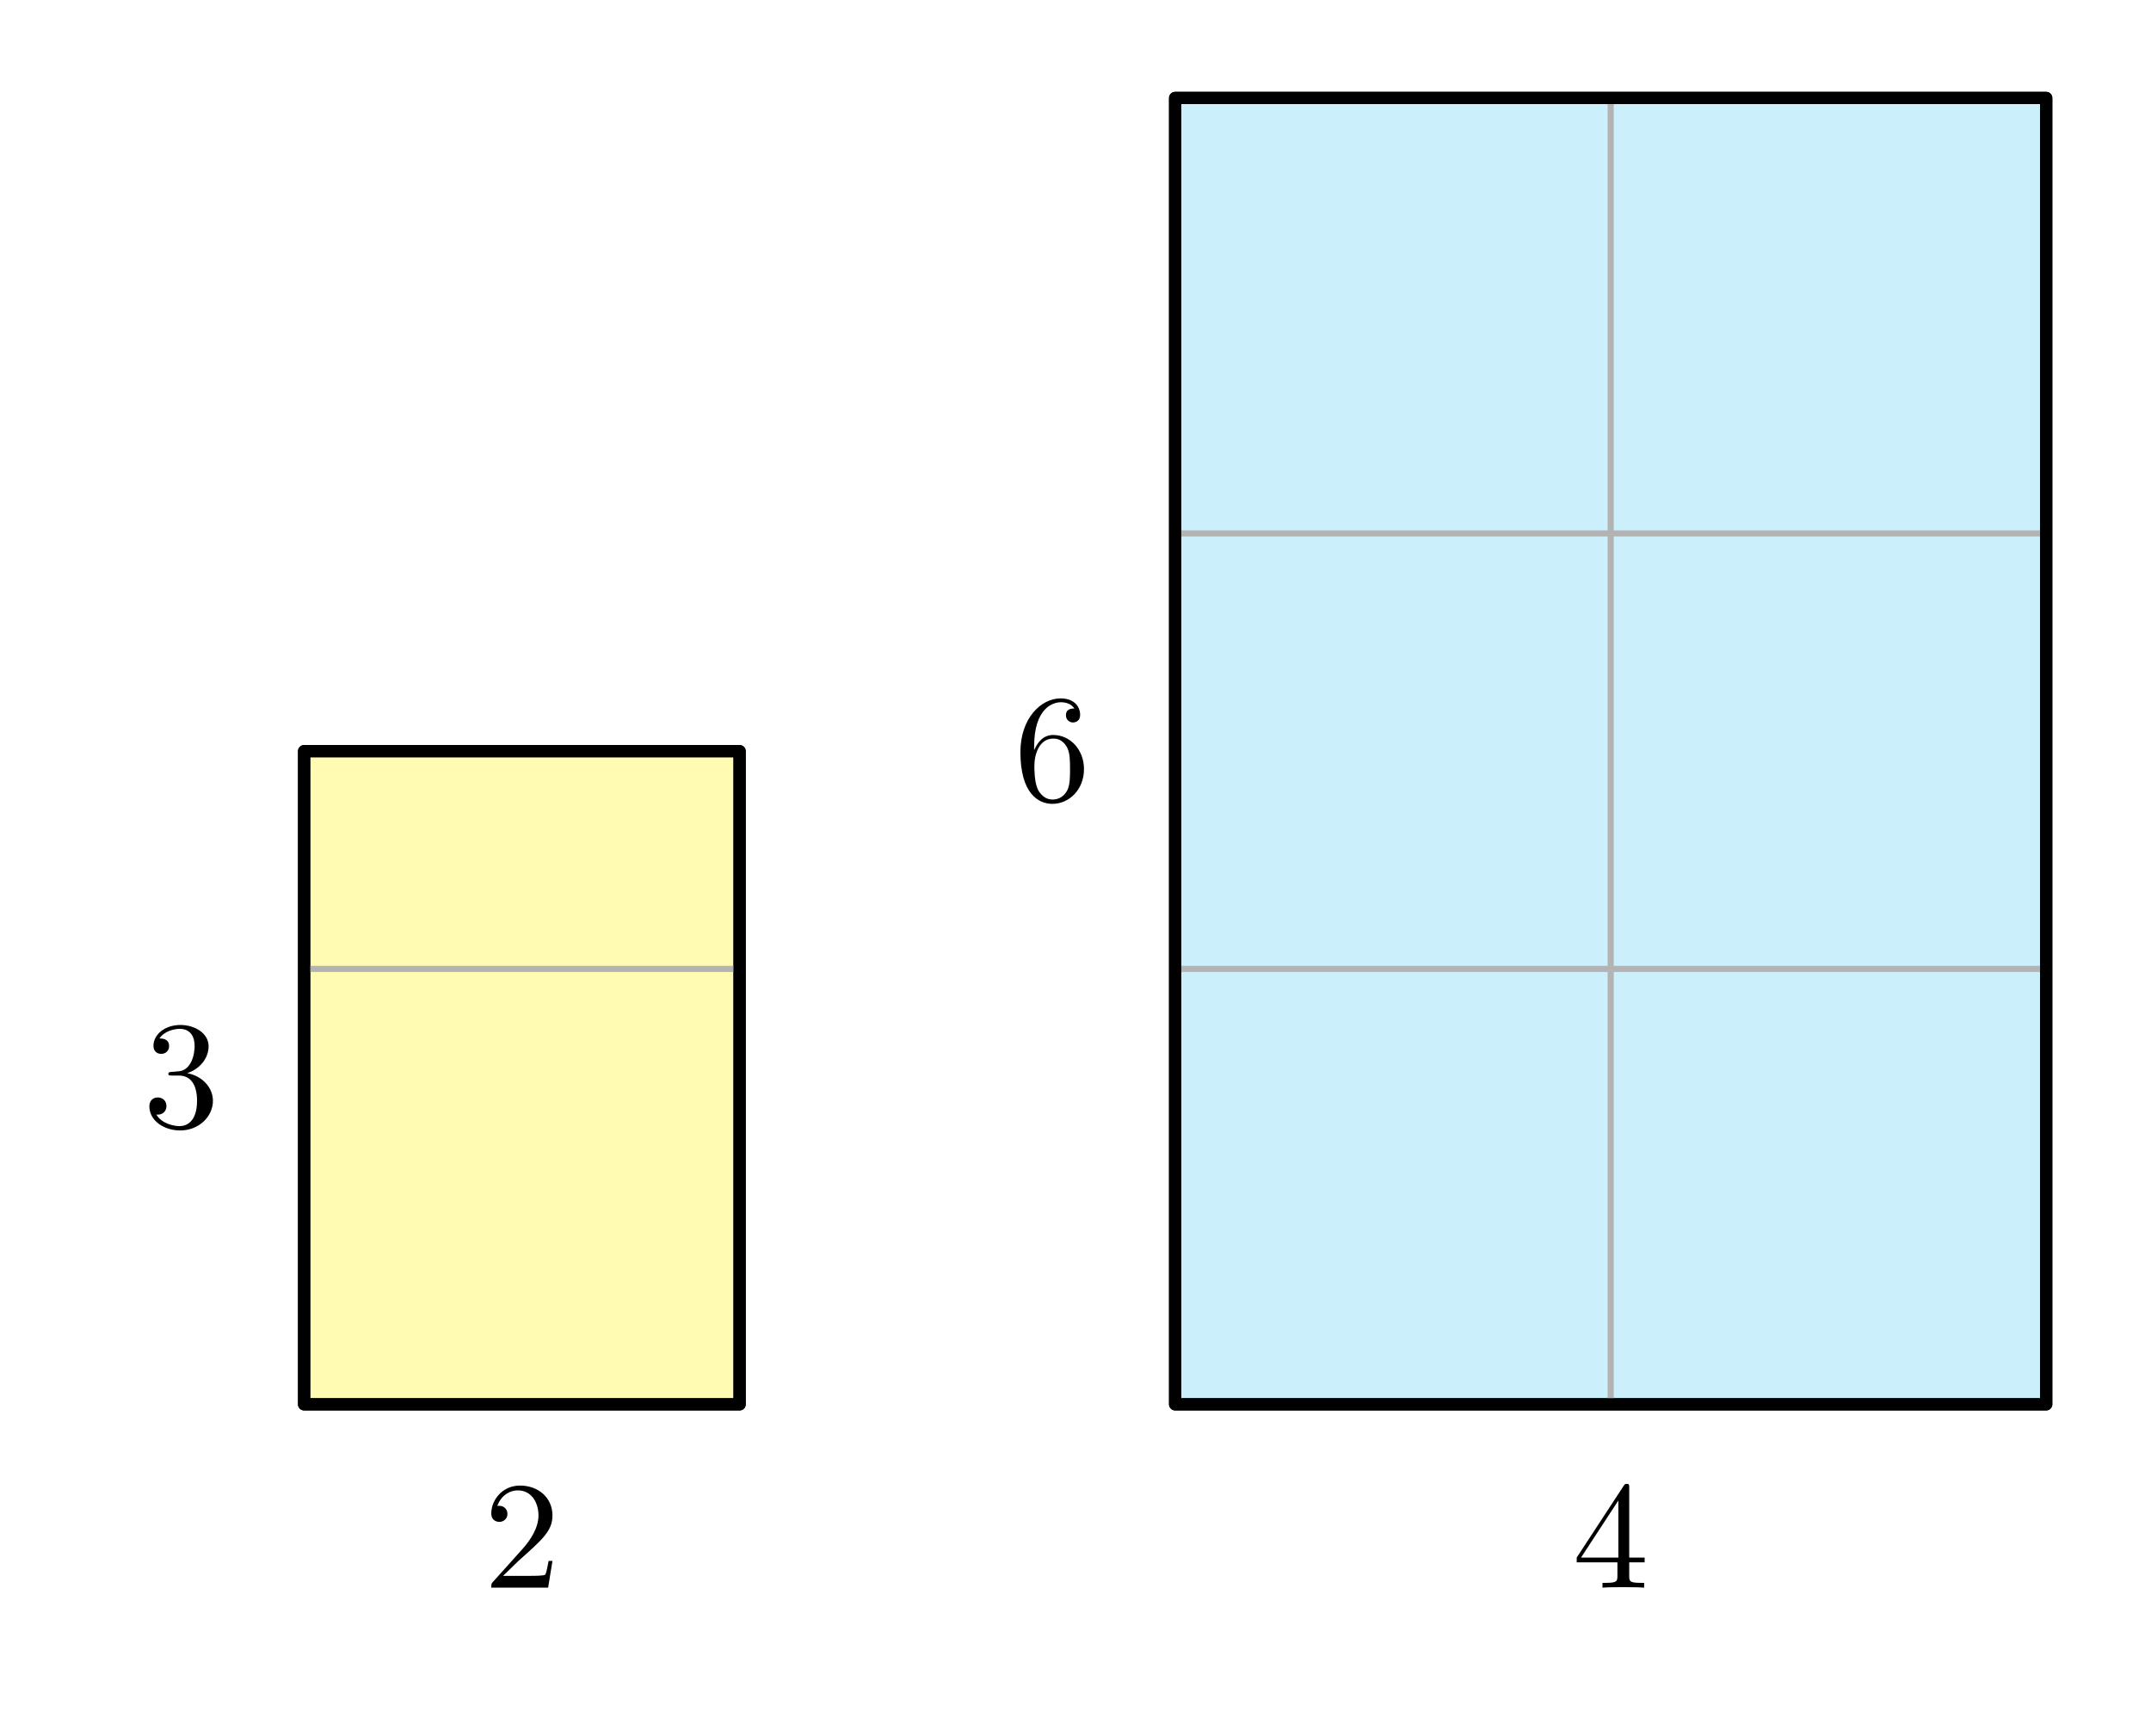
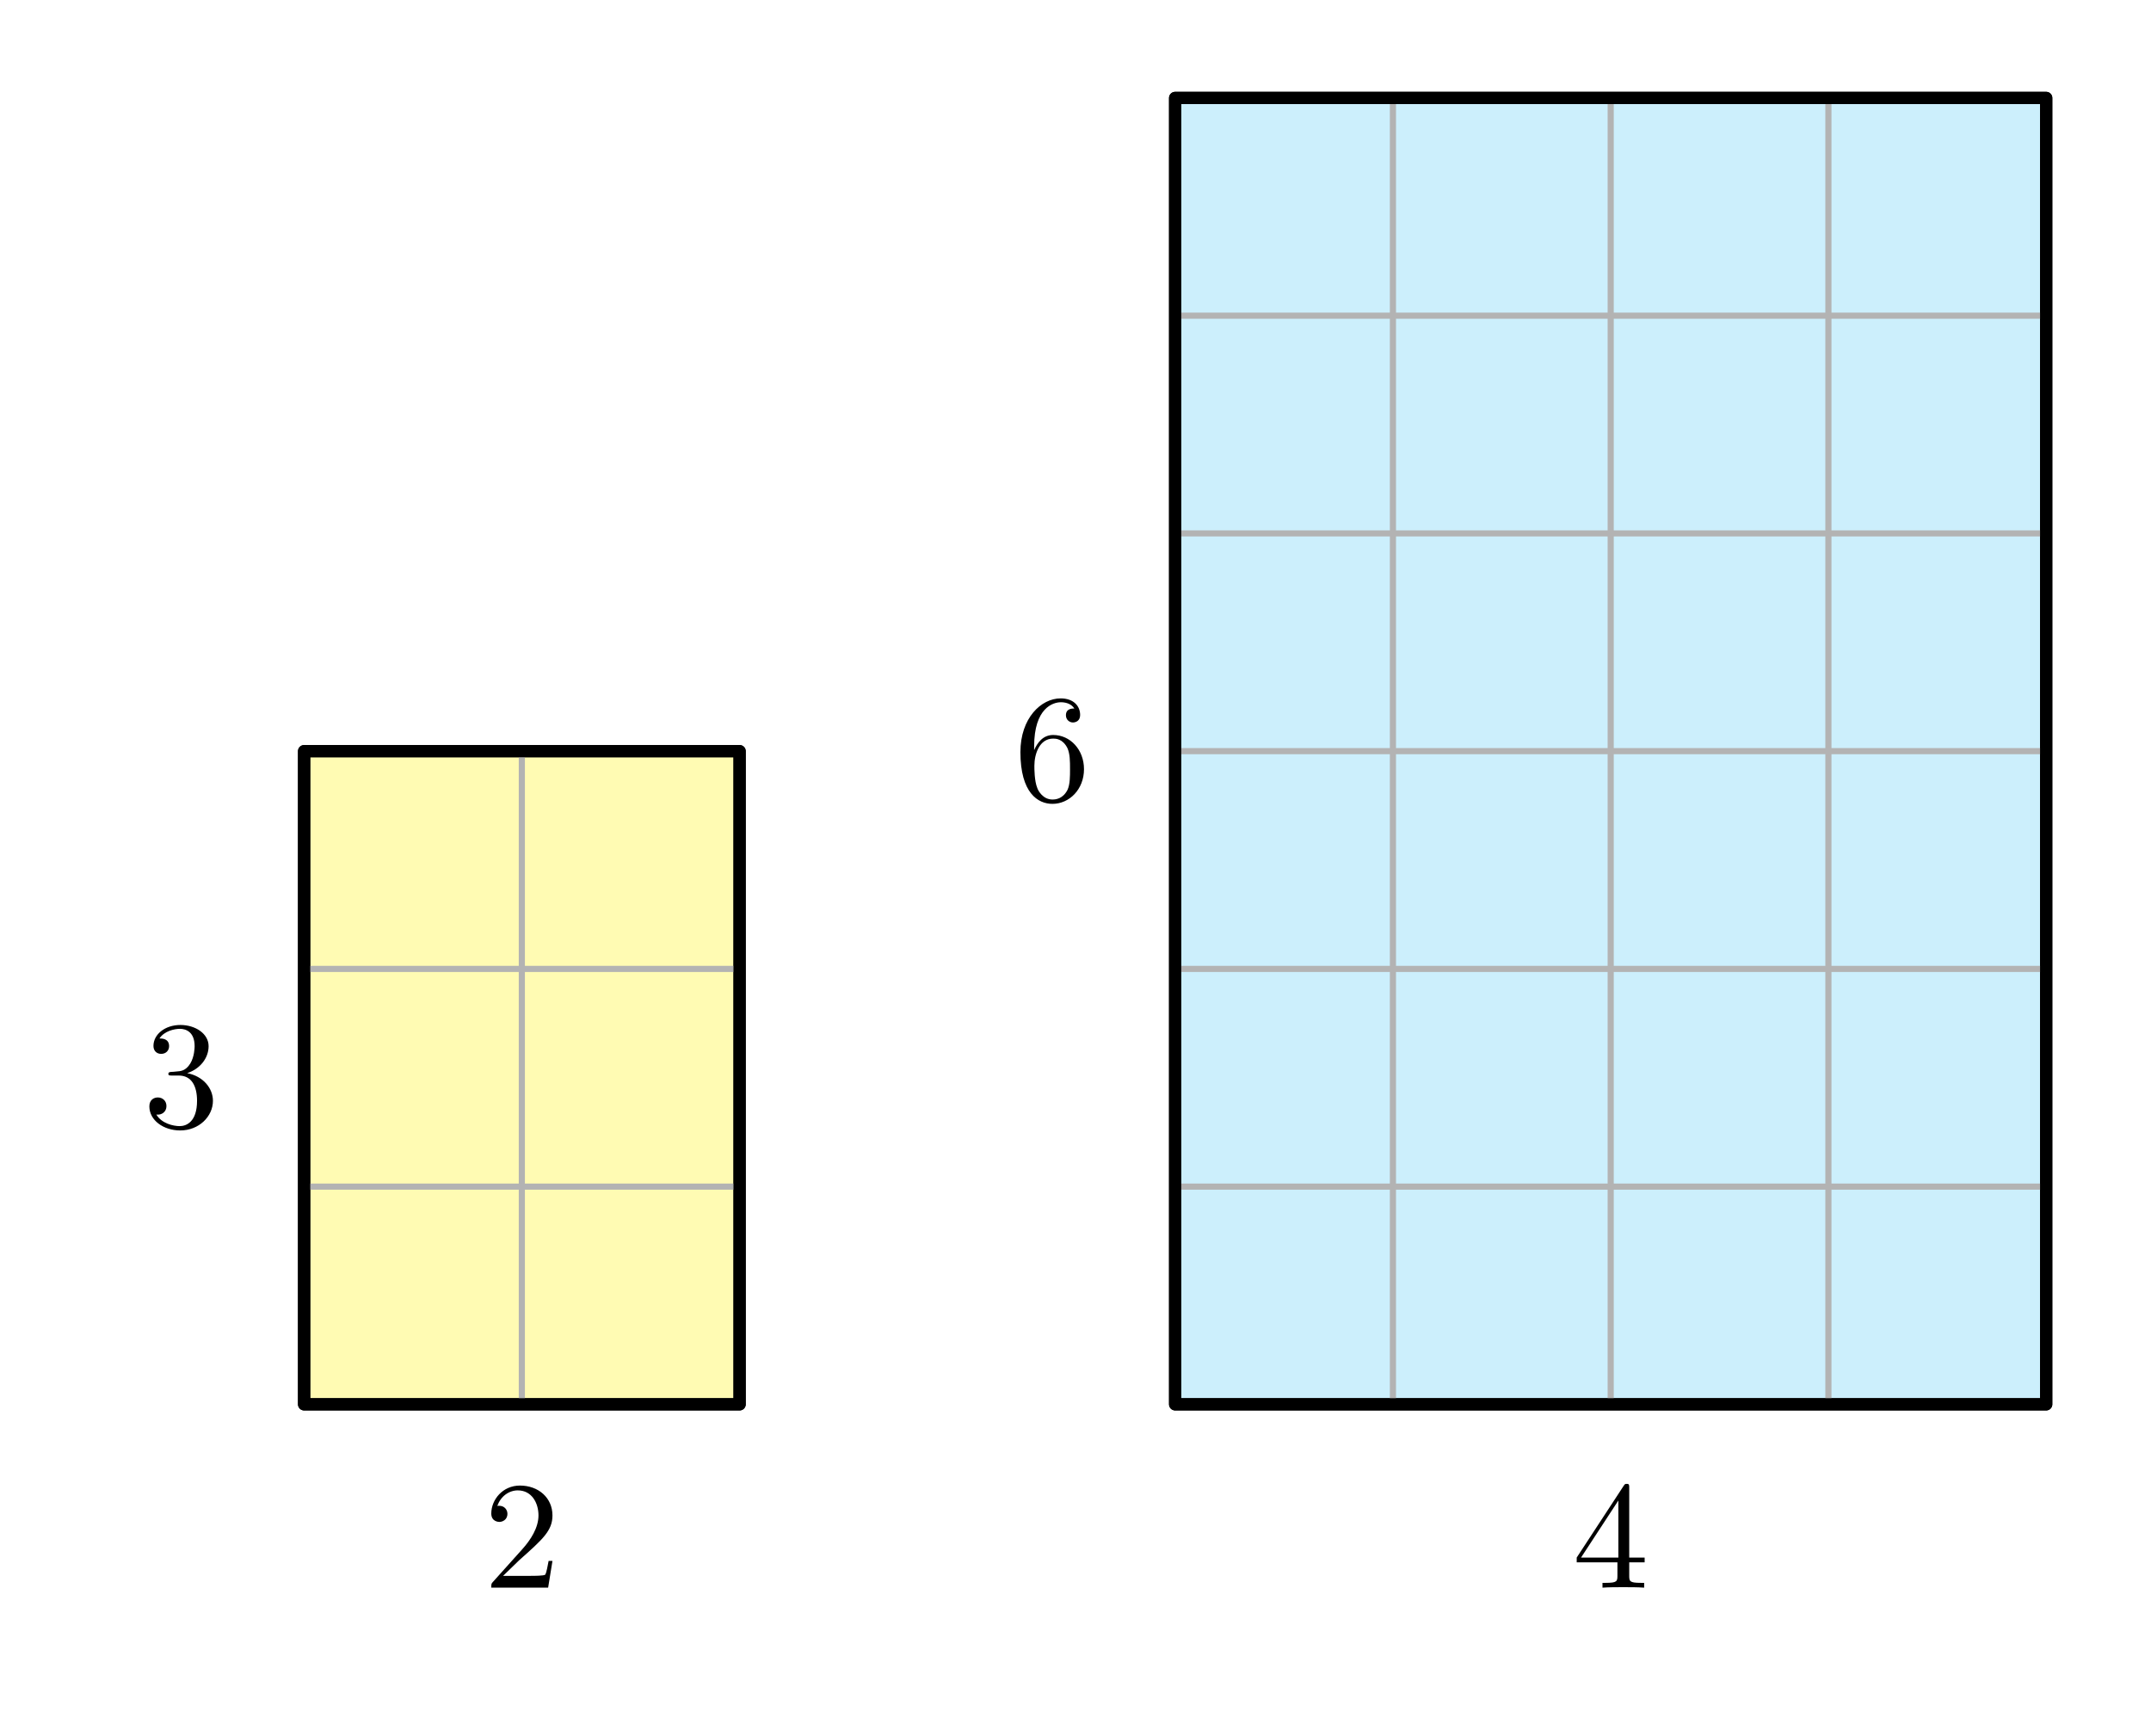
<svg xmlns="http://www.w3.org/2000/svg" xmlns:xlink="http://www.w3.org/1999/xlink" width="139.554" height="112.646" viewBox="0 0 139.554 112.646">
  <defs>
    <g>
      <g id="glyph-0-0">
        <path d="M 1.266 -0.766 L 2.312 -1.781 C 3.859 -3.156 4.469 -3.703 4.469 -4.688 C 4.469 -5.828 3.562 -6.625 2.359 -6.625 C 1.234 -6.625 0.5 -5.703 0.5 -4.812 C 0.5 -4.266 1 -4.266 1.031 -4.266 C 1.188 -4.266 1.547 -4.375 1.547 -4.797 C 1.547 -5.047 1.359 -5.312 1.016 -5.312 C 0.938 -5.312 0.922 -5.312 0.891 -5.297 C 1.109 -5.938 1.656 -6.312 2.219 -6.312 C 3.125 -6.312 3.562 -5.5 3.562 -4.688 C 3.562 -3.891 3.062 -3.109 2.516 -2.5 L 0.609 -0.375 C 0.5 -0.266 0.5 -0.234 0.5 0 L 4.188 0 L 4.469 -1.734 L 4.219 -1.734 C 4.156 -1.438 4.094 -1 4 -0.844 C 3.922 -0.766 3.266 -0.766 3.047 -0.766 Z M 1.266 -0.766 " />
      </g>
      <g id="glyph-0-1">
        <path d="M 2.875 -3.5 C 3.703 -3.766 4.266 -4.469 4.266 -5.25 C 4.266 -6.062 3.406 -6.625 2.438 -6.625 C 1.438 -6.625 0.688 -6.016 0.688 -5.266 C 0.688 -4.938 0.906 -4.75 1.188 -4.75 C 1.5 -4.75 1.703 -4.969 1.703 -5.25 C 1.703 -5.75 1.234 -5.75 1.078 -5.75 C 1.391 -6.234 2.047 -6.375 2.406 -6.375 C 2.812 -6.375 3.359 -6.156 3.359 -5.25 C 3.359 -5.141 3.344 -4.562 3.078 -4.125 C 2.781 -3.641 2.438 -3.625 2.203 -3.609 C 2.109 -3.594 1.875 -3.578 1.812 -3.578 C 1.734 -3.562 1.656 -3.562 1.656 -3.453 C 1.656 -3.344 1.734 -3.344 1.891 -3.344 L 2.328 -3.344 C 3.156 -3.344 3.516 -2.672 3.516 -1.703 C 3.516 -0.344 2.828 -0.062 2.391 -0.062 C 1.969 -0.062 1.219 -0.234 0.875 -0.812 C 1.219 -0.766 1.531 -0.984 1.531 -1.359 C 1.531 -1.719 1.266 -1.922 0.969 -1.922 C 0.734 -1.922 0.422 -1.781 0.422 -1.344 C 0.422 -0.438 1.344 0.219 2.422 0.219 C 3.641 0.219 4.547 -0.688 4.547 -1.703 C 4.547 -2.516 3.922 -3.297 2.875 -3.5 Z M 2.875 -3.5 " />
      </g>
      <g id="glyph-0-2">
        <path d="M 2.922 -1.641 L 2.922 -0.781 C 2.922 -0.422 2.906 -0.312 2.172 -0.312 L 1.953 -0.312 L 1.953 0 C 2.359 -0.031 2.875 -0.031 3.297 -0.031 C 3.719 -0.031 4.25 -0.031 4.656 0 L 4.656 -0.312 L 4.438 -0.312 C 3.703 -0.312 3.688 -0.422 3.688 -0.781 L 3.688 -1.641 L 4.688 -1.641 L 4.688 -1.953 L 3.688 -1.953 L 3.688 -6.469 C 3.688 -6.672 3.688 -6.734 3.531 -6.734 C 3.438 -6.734 3.406 -6.734 3.328 -6.609 L 0.281 -1.953 L 0.281 -1.641 Z M 2.984 -1.953 L 0.562 -1.953 L 2.984 -5.656 Z M 2.984 -1.953 " />
      </g>
      <g id="glyph-0-3">
        <path d="M 1.312 -3.266 L 1.312 -3.5 C 1.312 -6.016 2.547 -6.375 3.047 -6.375 C 3.297 -6.375 3.703 -6.312 3.922 -5.969 C 3.781 -5.969 3.375 -5.969 3.375 -5.531 C 3.375 -5.219 3.625 -5.062 3.828 -5.062 C 4 -5.062 4.297 -5.156 4.297 -5.547 C 4.297 -6.141 3.859 -6.625 3.031 -6.625 C 1.766 -6.625 0.422 -5.344 0.422 -3.141 C 0.422 -0.484 1.562 0.219 2.5 0.219 C 3.594 0.219 4.547 -0.719 4.547 -2.031 C 4.547 -3.297 3.656 -4.25 2.547 -4.25 C 1.875 -4.25 1.516 -3.734 1.312 -3.266 Z M 2.5 -0.062 C 1.875 -0.062 1.562 -0.656 1.516 -0.812 C 1.328 -1.266 1.328 -2.062 1.328 -2.25 C 1.328 -3.016 1.656 -4.016 2.547 -4.016 C 2.703 -4.016 3.156 -4.016 3.469 -3.406 C 3.641 -3.031 3.641 -2.531 3.641 -2.031 C 3.641 -1.562 3.641 -1.062 3.484 -0.703 C 3.188 -0.109 2.719 -0.062 2.5 -0.062 Z M 2.5 -0.062 " />
      </g>
    </g>
  </defs>
  <path fill-rule="nonzero" fill="rgb(100%, 98.47%, 70.001%)" fill-opacity="1" stroke-width="0.797" stroke-linecap="round" stroke-linejoin="round" stroke="rgb(0%, 0%, 0%)" stroke-opacity="1" stroke-miterlimit="10" d="M 0.002 0.002 L 0.002 42.52 L 28.346 42.52 L 28.346 0.002 Z M 0.002 0.002 " transform="matrix(0.996814, 0, 0, -0.996814, 19.72895, 91.12677)" />
-   <path fill="none" stroke-width="0.399" stroke-linecap="round" stroke-linejoin="round" stroke="rgb(70%, 70%, 70%)" stroke-opacity="1" stroke-miterlimit="10" d="M 0.002 0.002 L 28.346 0.002 M 0.002 28.346 L 28.346 28.346 M 0.002 0.002 L 0.002 42.52 M 28.338 0.002 L 28.338 42.52 " transform="matrix(0.996814, 0, 0, -0.996814, 19.72895, 91.12677)" />
+   <path fill="none" stroke-width="0.399" stroke-linecap="round" stroke-linejoin="round" stroke="rgb(70%, 70%, 70%)" stroke-opacity="1" stroke-miterlimit="10" d="M 0.002 0.002 L 28.346 0.002 M 0.002 14.172 L 28.346 14.172 M 0.002 28.346 L 28.346 28.346 M 0.002 42.508 L 28.346 42.508 M 0.002 0.002 L 0.002 42.52 M 14.172 0.002 L 14.172 42.52 M 28.338 0.002 L 28.338 42.52 " transform="matrix(0.996814, 0, 0, -0.996814, 19.72895, 91.12677)" />
  <path fill="none" stroke-width="0.797" stroke-linecap="round" stroke-linejoin="round" stroke="rgb(0%, 0%, 0%)" stroke-opacity="1" stroke-miterlimit="10" d="M 0.002 0.002 L 0.002 42.52 L 28.346 42.52 L 28.346 0.002 Z M 0.002 0.002 " transform="matrix(0.996814, 0, 0, -0.996814, 19.72895, 91.12677)" />
  <path fill-rule="nonzero" fill="rgb(80%, 93.567%, 98.746%)" fill-opacity="1" stroke-width="0.797" stroke-linecap="round" stroke-linejoin="round" stroke="rgb(0%, 0%, 0%)" stroke-opacity="1" stroke-miterlimit="10" d="M 56.694 0.002 L 56.694 85.042 L 113.386 85.042 L 113.386 0.002 Z M 56.694 0.002 " transform="matrix(0.996814, 0, 0, -0.996814, 19.72895, 91.12677)" />
-   <path fill="none" stroke-width="0.399" stroke-linecap="round" stroke-linejoin="round" stroke="rgb(70%, 70%, 70%)" stroke-opacity="1" stroke-miterlimit="10" d="M 56.694 0.002 L 113.386 0.002 M 56.694 28.346 L 113.386 28.346 M 56.694 56.694 L 113.386 56.694 M 56.694 85.03 L 113.386 85.03 M 56.694 0.002 L 56.694 85.042 M 85.042 0.002 L 85.042 85.042 M 113.378 0.002 L 113.378 85.042 " transform="matrix(0.996814, 0, 0, -0.996814, 19.72895, 91.12677)" />
+   <path fill="none" stroke-width="0.399" stroke-linecap="round" stroke-linejoin="round" stroke="rgb(70%, 70%, 70%)" stroke-opacity="1" stroke-miterlimit="10" d="M 56.694 0.002 L 113.386 0.002 M 56.694 14.172 L 113.386 14.172 M 56.694 28.346 L 113.386 28.346 M 56.694 42.52 L 113.386 42.52 M 56.694 56.694 L 113.386 56.694 M 56.694 70.868 L 113.386 70.868 M 56.694 85.03 L 113.386 85.03 M 56.694 0.002 L 56.694 85.042 M 70.868 0.002 L 70.868 85.042 M 85.042 0.002 L 85.042 85.042 M 99.212 0.002 L 99.212 85.042 M 113.378 0.002 L 113.378 85.042 " transform="matrix(0.996814, 0, 0, -0.996814, 19.72895, 91.12677)" />
  <path fill="none" stroke-width="0.797" stroke-linecap="round" stroke-linejoin="round" stroke="rgb(0%, 0%, 0%)" stroke-opacity="1" stroke-miterlimit="10" d="M 56.694 0.002 L 56.694 85.042 L 113.386 85.042 L 113.386 0.002 Z M 56.694 0.002 " transform="matrix(0.996814, 0, 0, -0.996814, 19.72895, 91.12677)" />
  <g fill="rgb(0%, 0%, 0%)" fill-opacity="1">
    <use xlink:href="#glyph-0-0" x="31.374" y="103.022" />
  </g>
  <g fill="rgb(0%, 0%, 0%)" fill-opacity="1">
    <use xlink:href="#glyph-0-1" x="9.268" y="73.135" />
  </g>
  <g fill="rgb(0%, 0%, 0%)" fill-opacity="1">
    <use xlink:href="#glyph-0-2" x="102.014" y="103.022" />
  </g>
  <g fill="rgb(0%, 0%, 0%)" fill-opacity="1">
    <use xlink:href="#glyph-0-3" x="65.781" y="51.943" />
  </g>
</svg>
